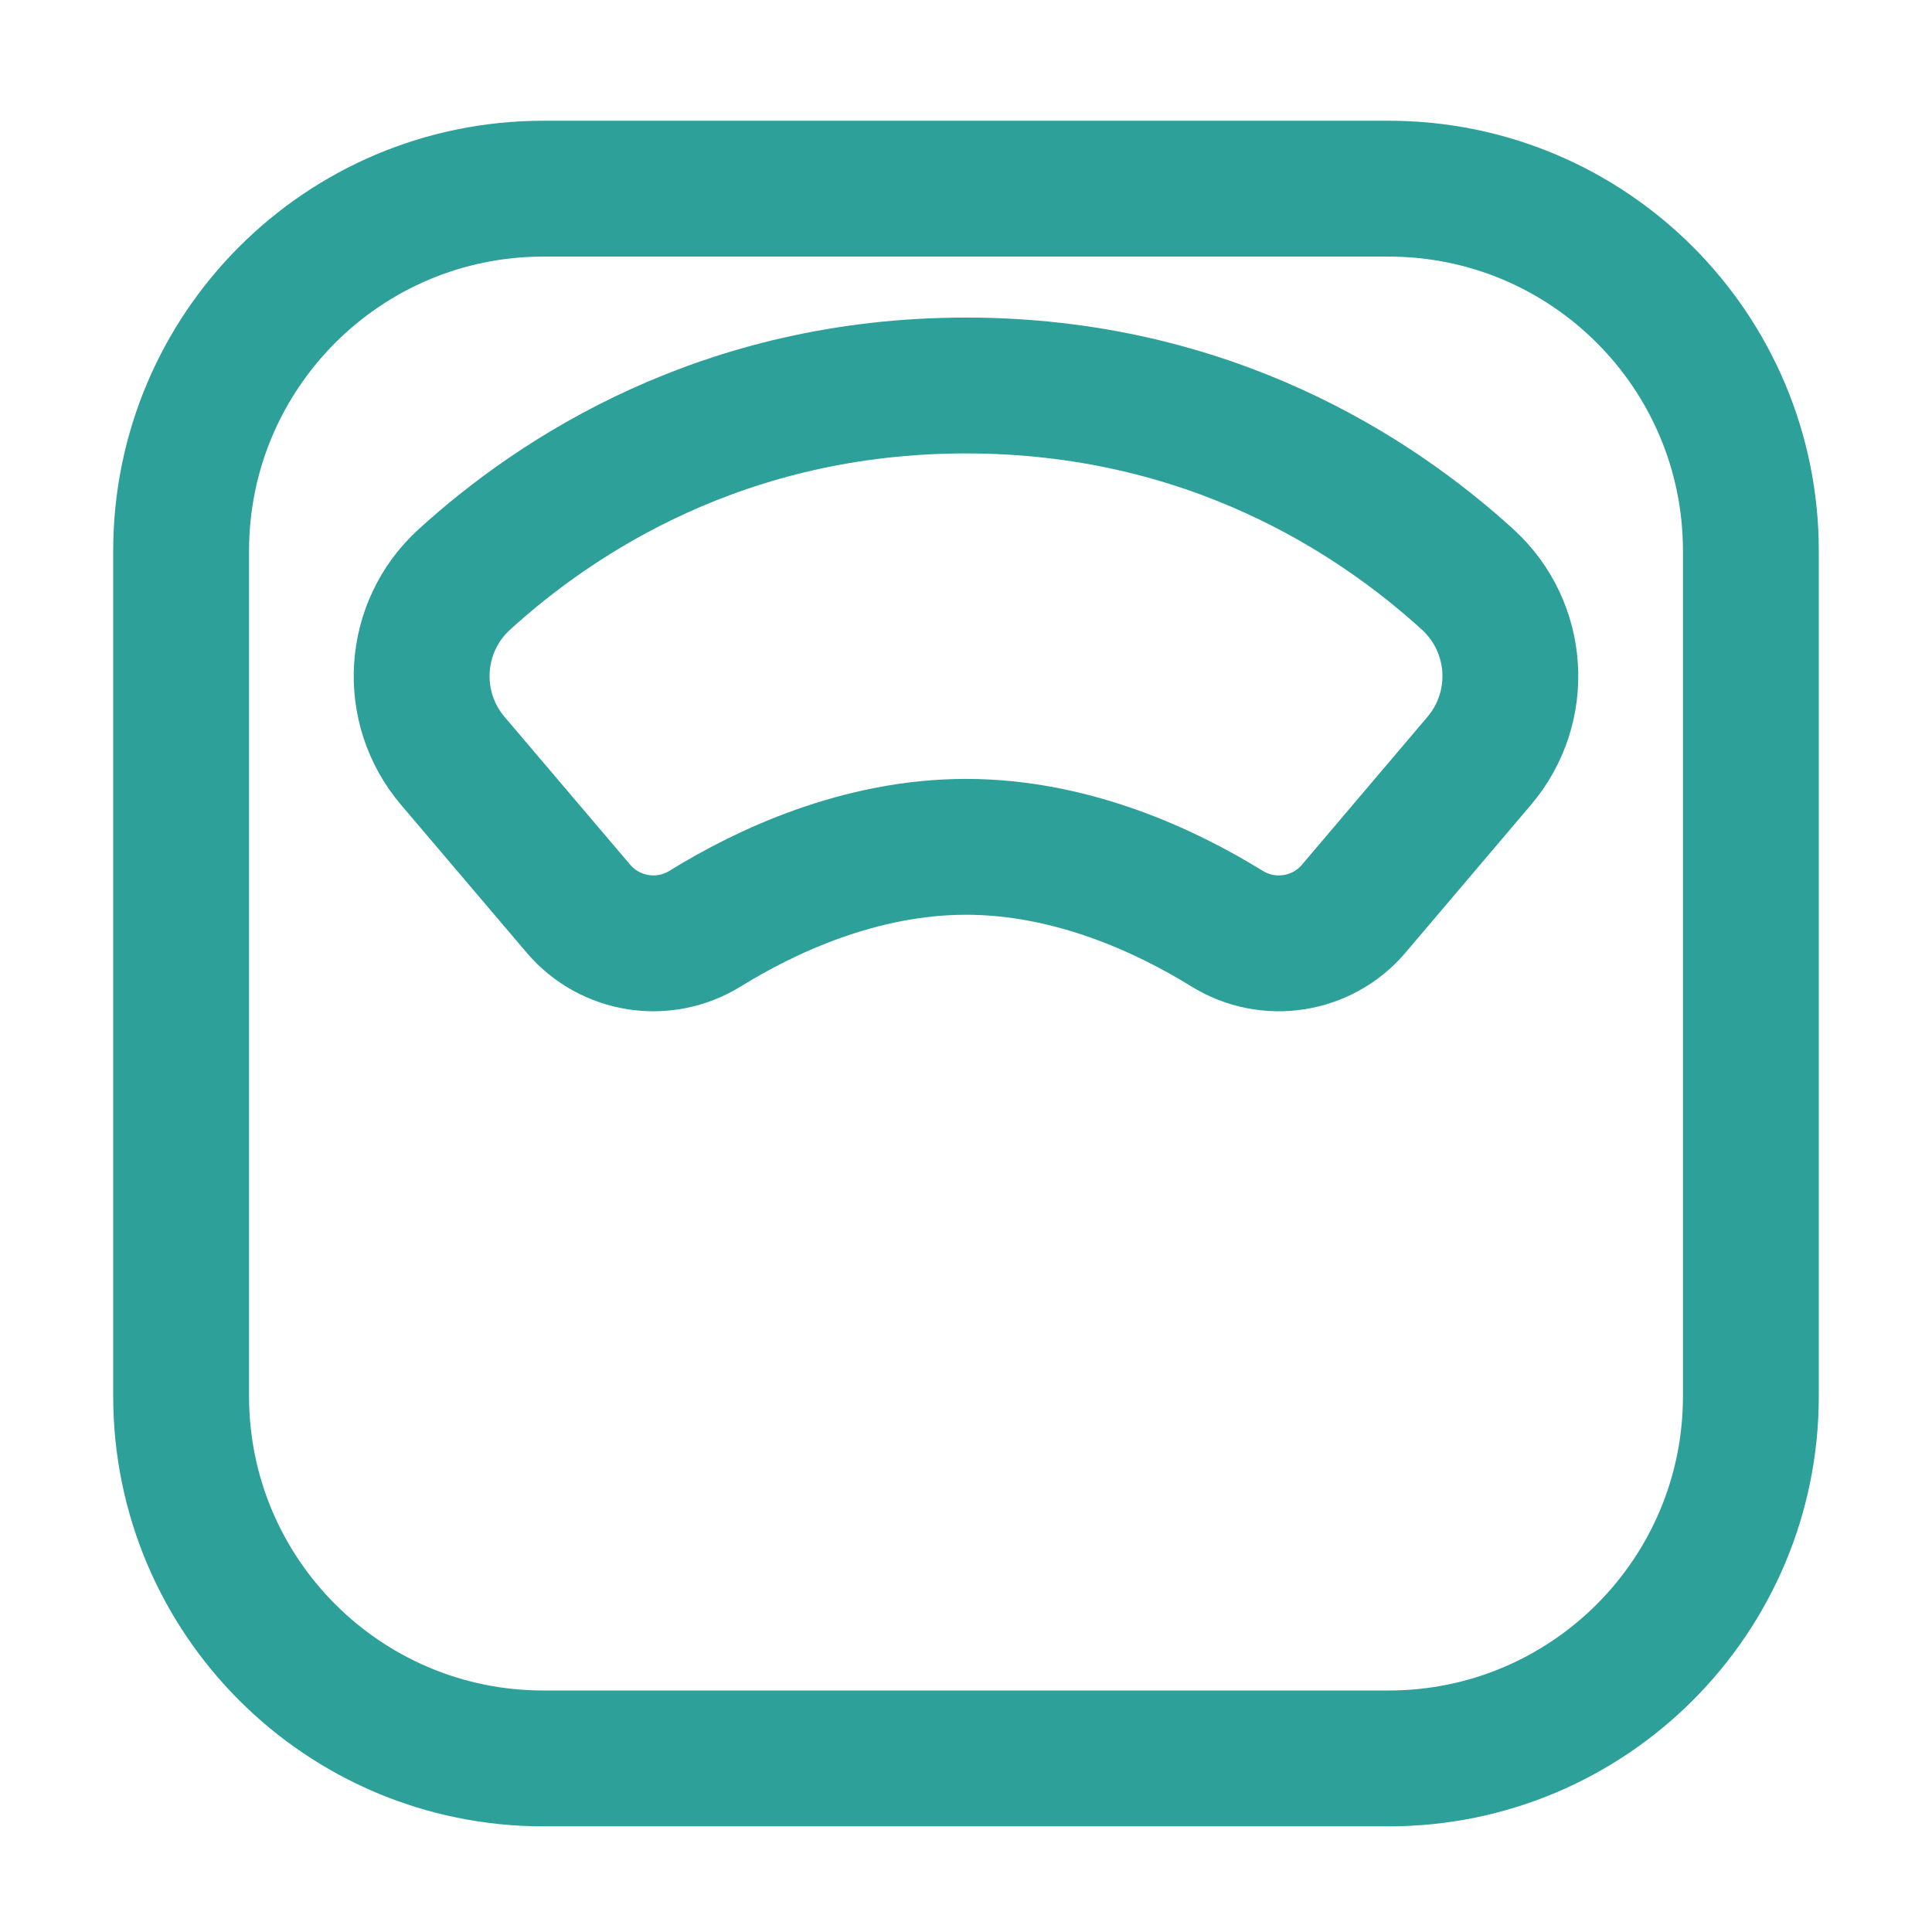
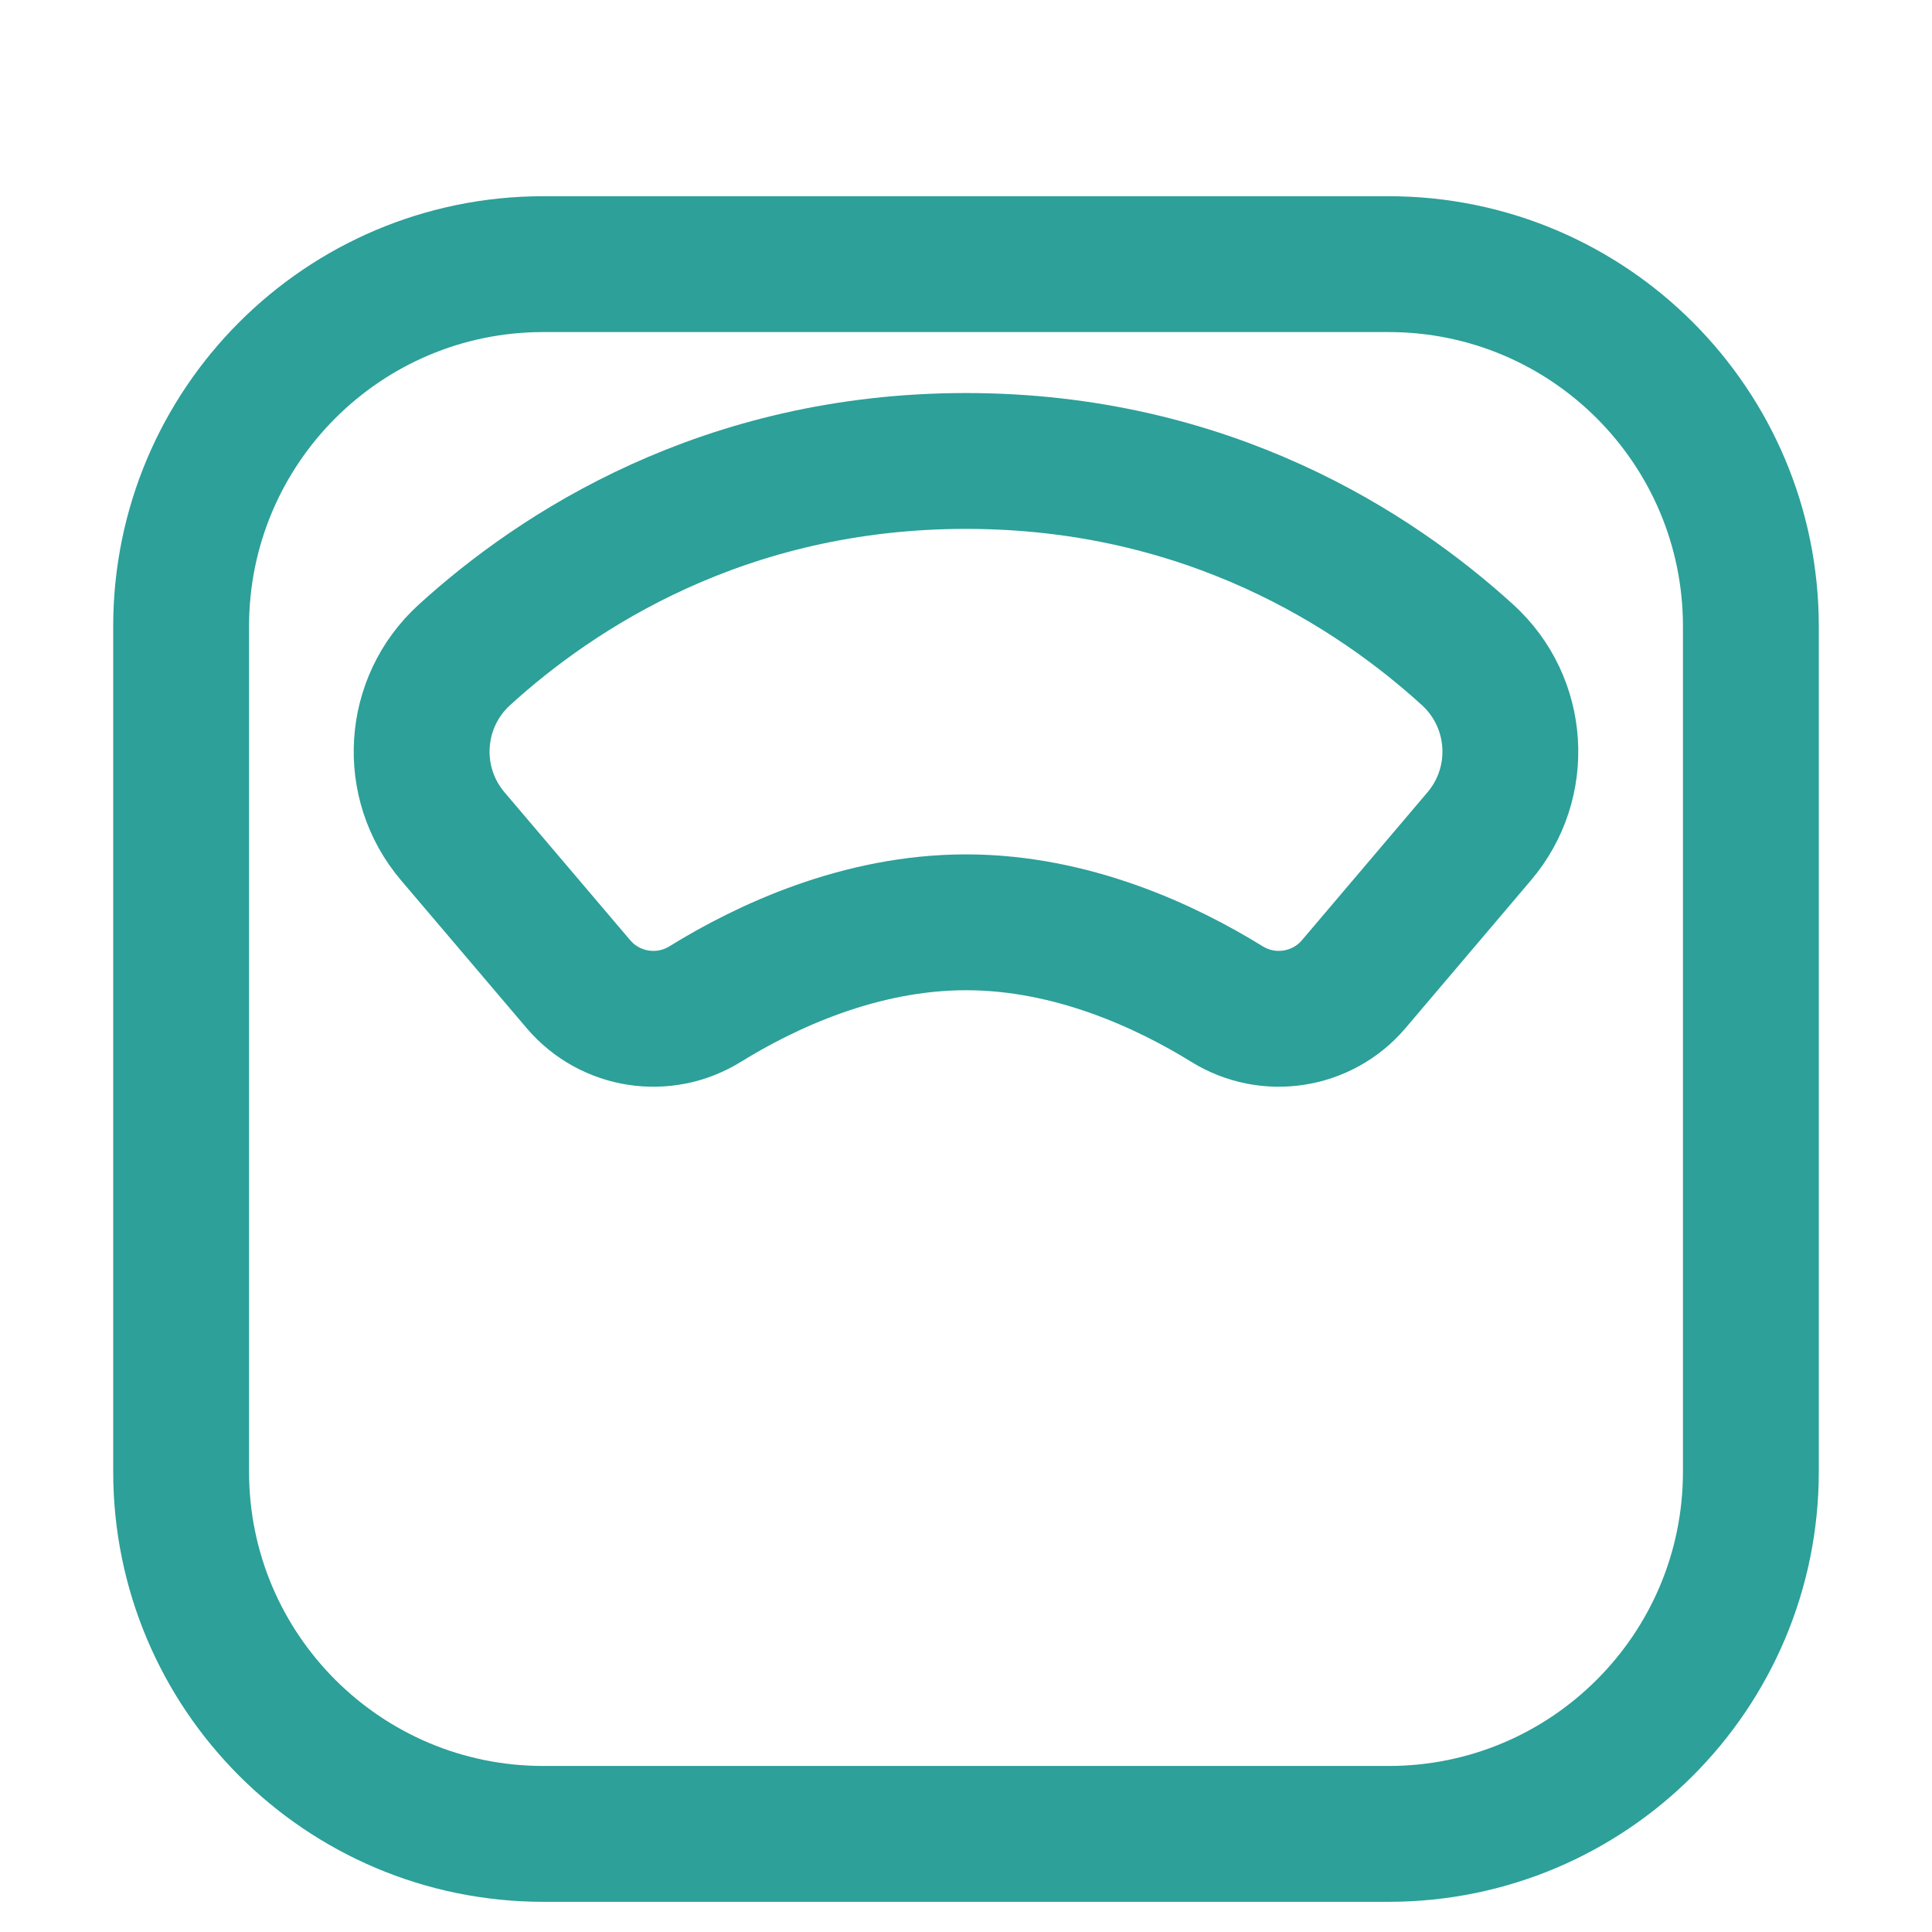
- <svg xmlns="http://www.w3.org/2000/svg" class="ionicon" viewBox="0 -2 512 512" width="22" height="22">
+ <svg xmlns="http://www.w3.org/2000/svg" class="ionicon" viewBox="0 -22 512 512" width="22" height="22">
  <rect x="48" y="48" width="416" height="416" rx="96" fill="none" stroke="#2ca099" stroke-linejoin="round" stroke-width="36" />
  <path d="M388.94 151.56c-24.46-22.28-68.72-51.4-132.94-51.4s-108.48 29.12-132.94 51.4a34.66 34.66 0 00-3.06 48.08l33.32 39.21a26.07 26.07 0 0033.6 5.21c15.92-9.83 40.91-21.64 69.1-21.64s53.18 11.81 69.1 21.64a26.07 26.07 0 0033.6-5.21L392 199.64a34.66 34.66 0 00-3.06-48.08z" fill="none" stroke="#2ca099" stroke-linejoin="round" stroke-width="36" />
</svg>
